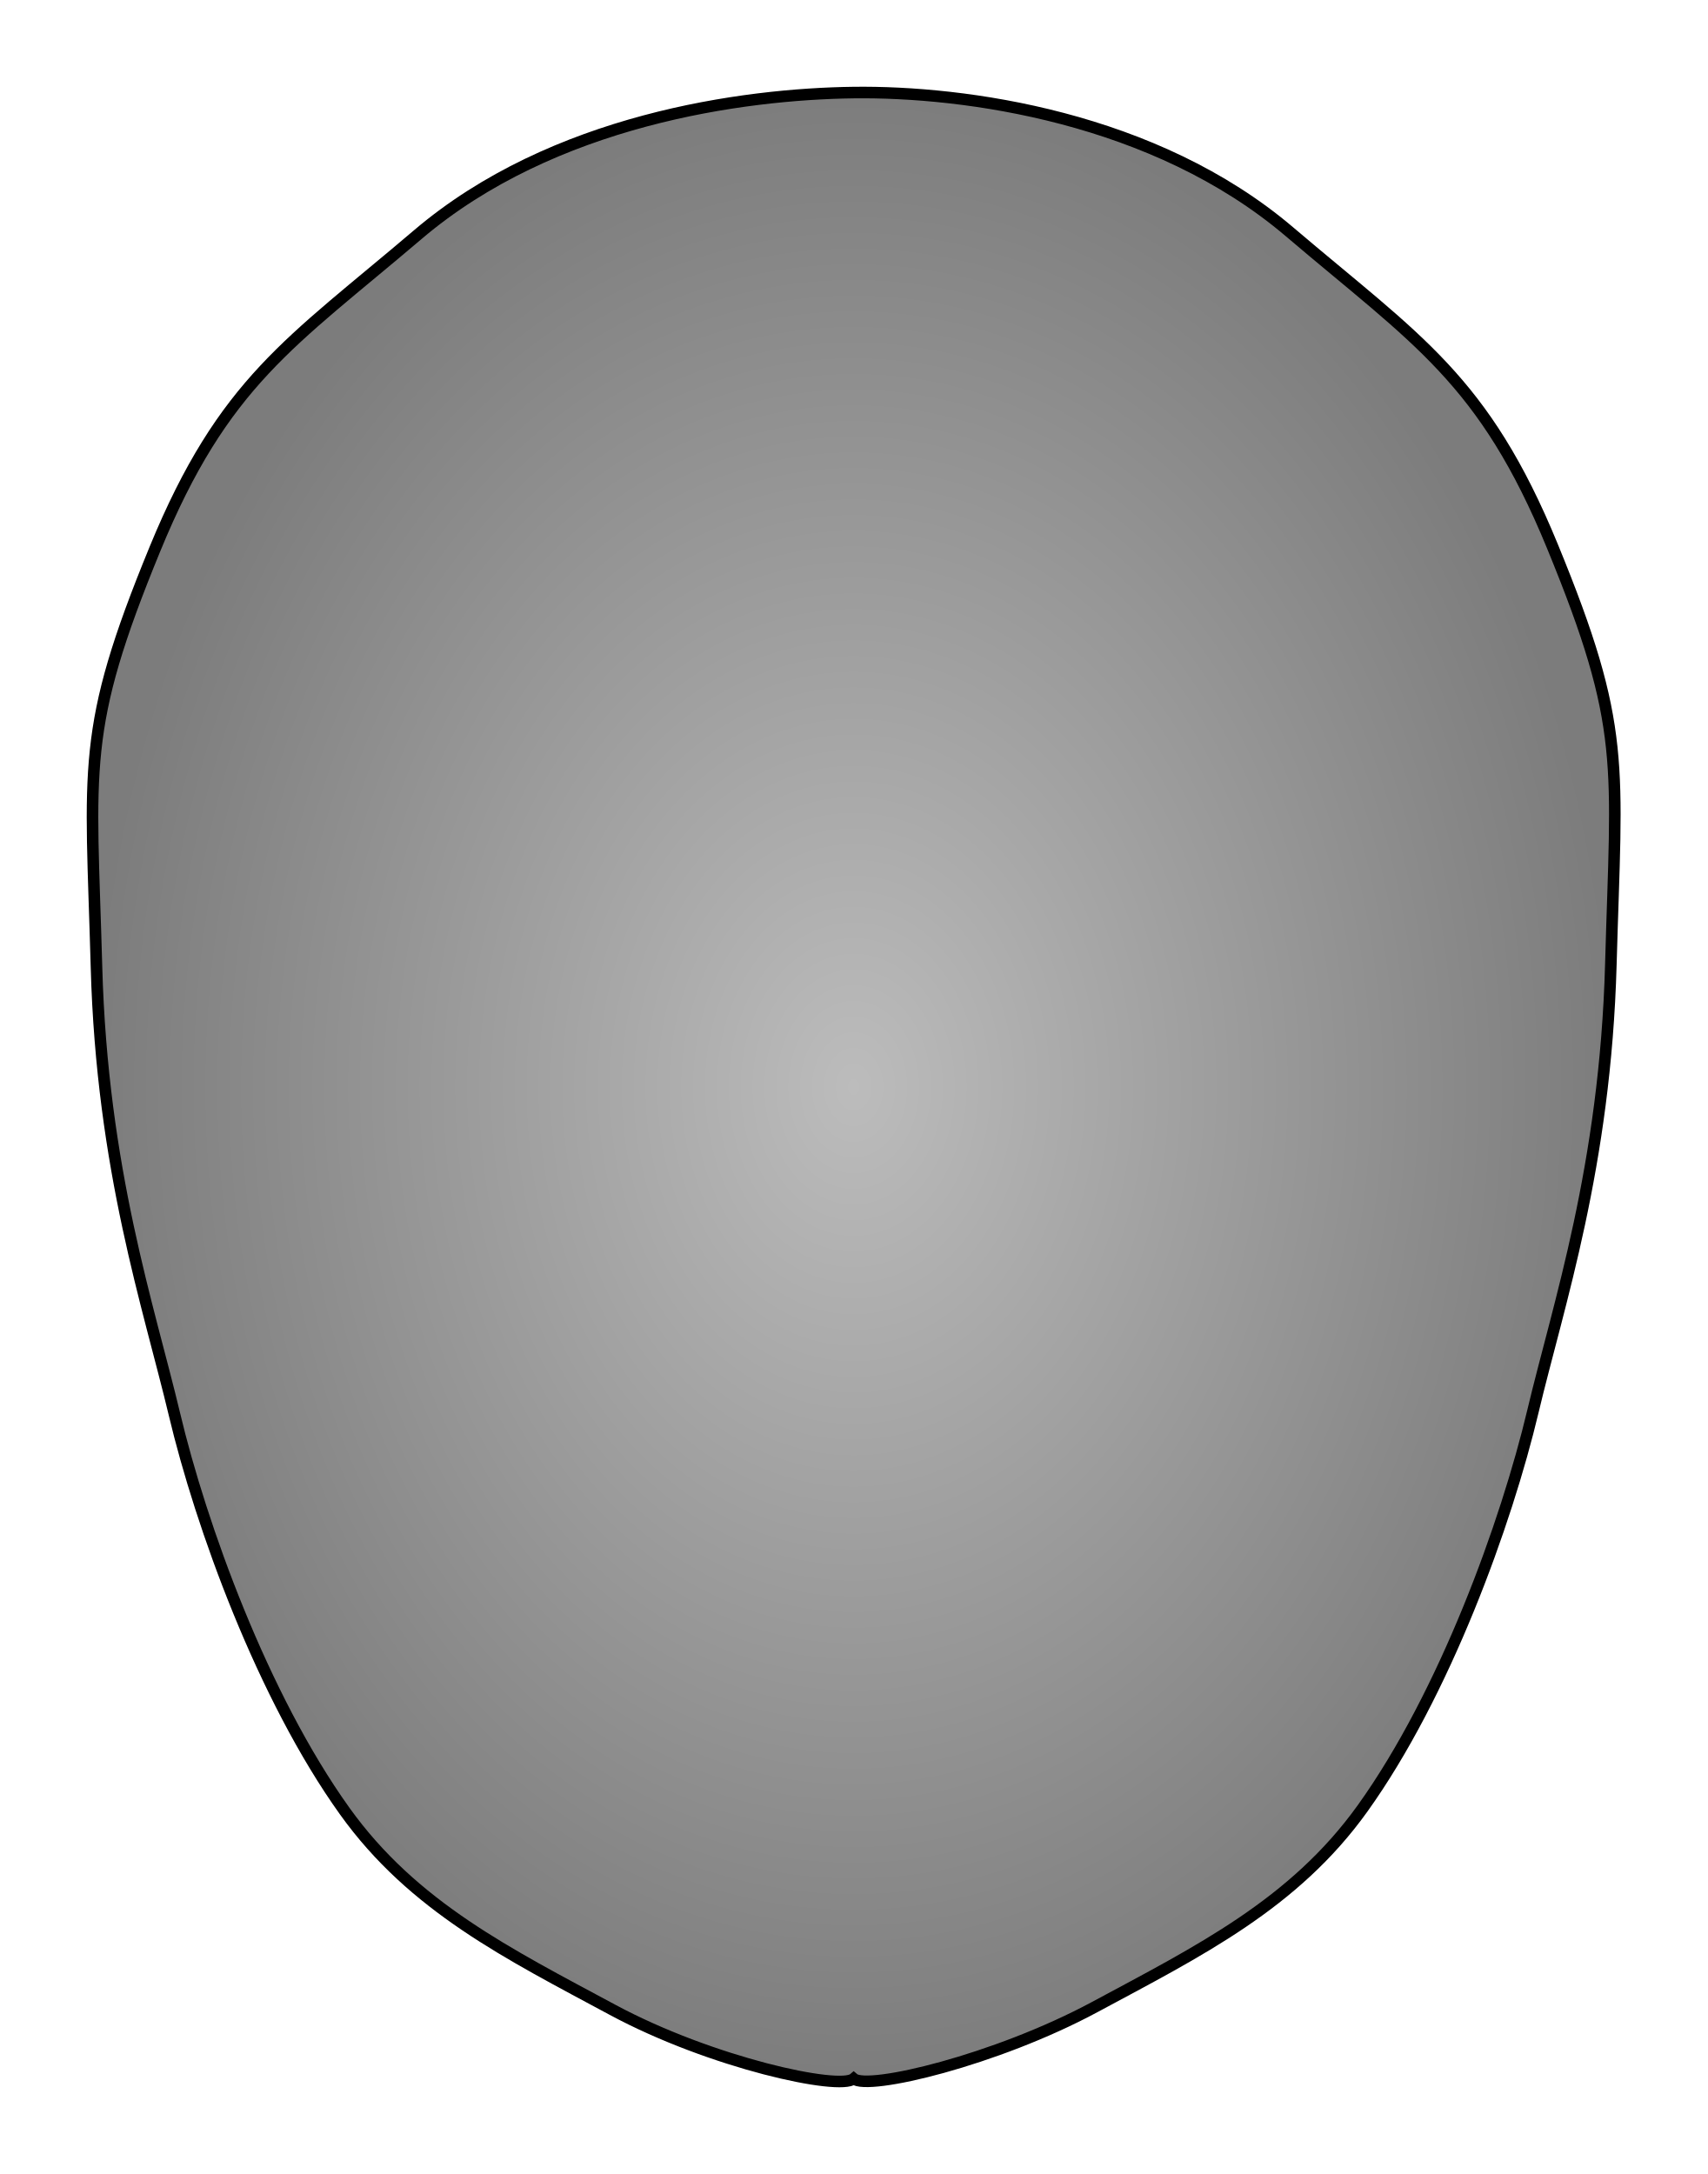
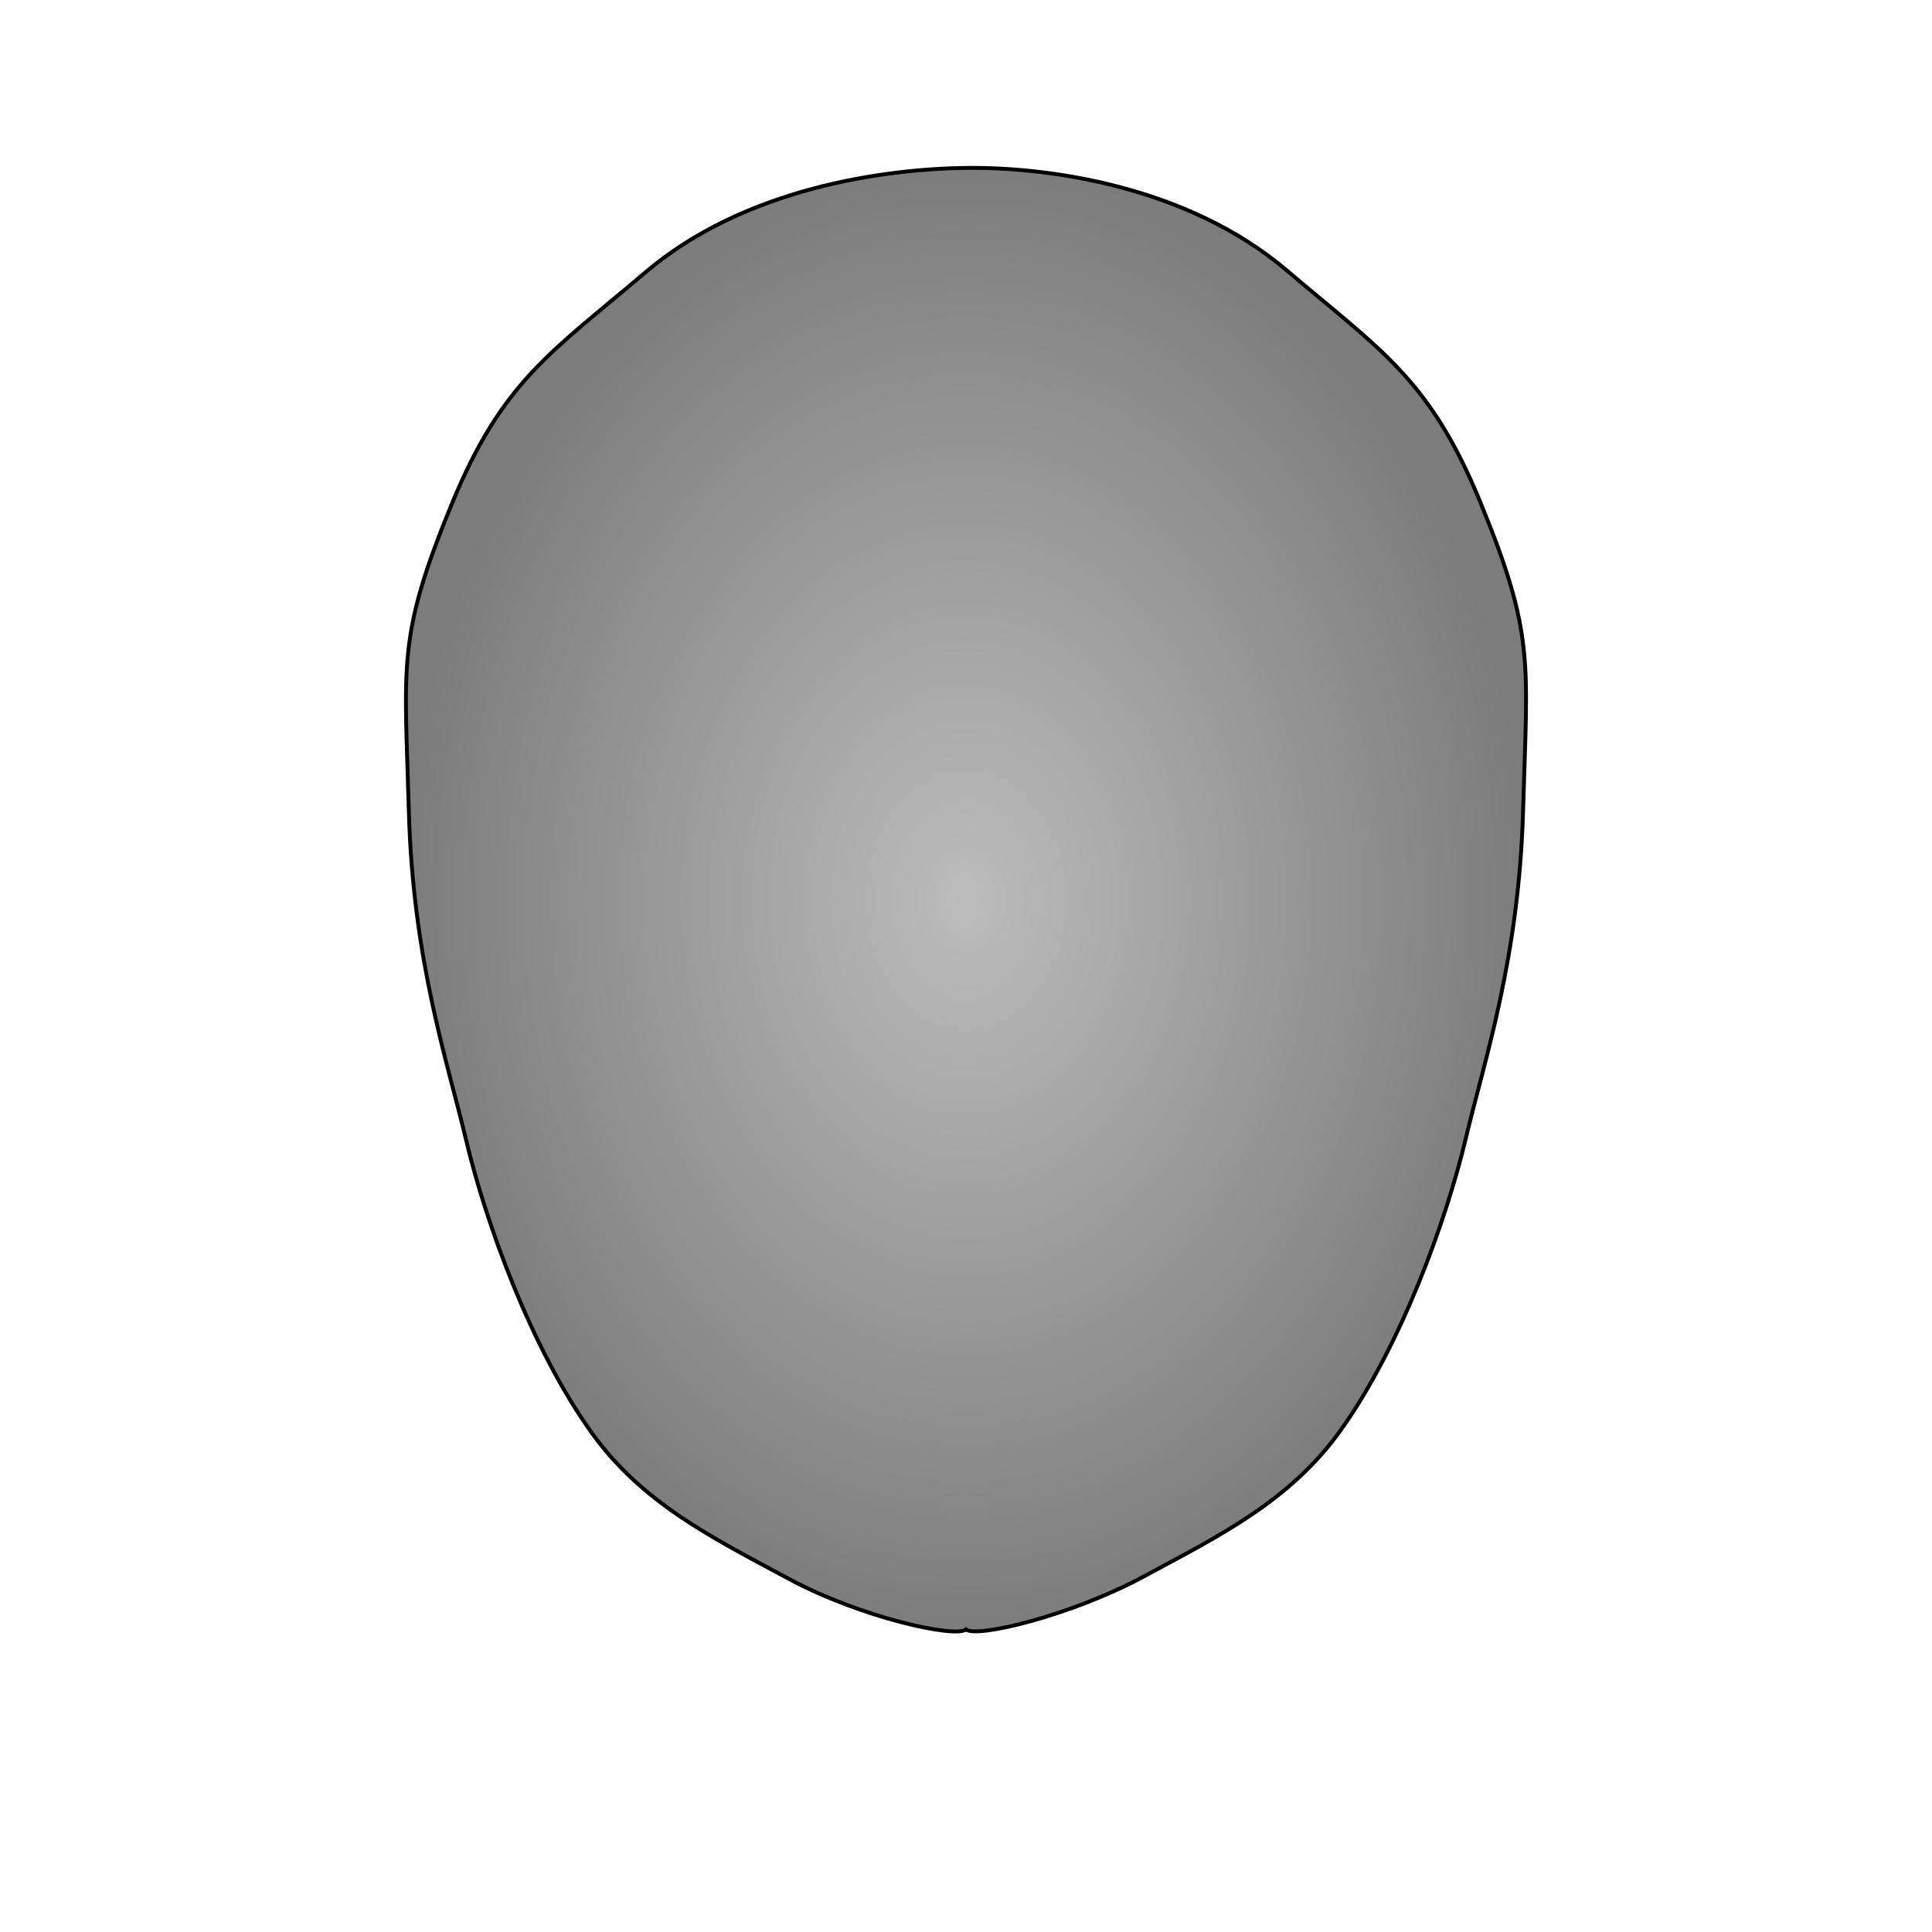
- <svg xmlns="http://www.w3.org/2000/svg" xmlns:ns1="https://boxy-svg.com" viewBox="22.026 13.824 147.636 188">
+ <svg xmlns="http://www.w3.org/2000/svg" viewBox="0 0 500 500">
  <defs>
-     <ns1:grid x="0" y="0" width="7.987" height="7.987" />
-     <radialGradient id="gradient-1" gradientUnits="userSpaceOnUse" cx="95.844" cy="107.825" r="65.818" gradientTransform="matrix(1, 0, 0, 1.317627, 0.000037, -34.24823)">
+     <radialGradient id="gradient-1" gradientUnits="userSpaceOnUse" cx="95.844" cy="107.825" r="65.818" gradientTransform="matrix(2.202203, 0, 0, 2.901681, 38.93172, -80.04105)">
      <stop offset="0" style="stop-color: rgb(188, 188, 188);" />
      <stop offset="1" style="stop-color: rgb(124, 124, 124);" />
    </radialGradient>
  </defs>
-   <path style="stroke: rgb(0, 0, 0); fill: url(#gradient-1);" d="M 95.844 193.585 C 94.623 194.623 83.542 192.225 74.988 187.623 C 65.994 182.783 57.77 178.728 51.837 170.447 C 44.733 160.531 39.404 145.775 37.104 136.096 C 34.912 126.873 30.853 114.992 30.369 97.451 C 29.886 79.96 28.963 77.031 35.42 61.31 C 41.365 46.835 47.139 43.49 58.15 34.116 C 69.831 24.173 86.259 21.95 95.844 21.829 C 105.429 21.708 121.857 23.931 133.538 33.875 C 144.549 43.248 150.323 46.593 156.268 61.068 C 162.725 76.79 161.802 79.719 161.319 97.209 C 160.835 114.75 156.776 126.632 154.584 135.854 C 152.284 145.533 146.955 160.289 139.851 170.206 C 133.918 178.487 125.694 182.542 116.7 187.381 C 108.146 191.983 97.065 194.623 95.844 193.585 Z" />
+   <path style="stroke: rgb(0, 0, 0); fill: url(#gradient-1);" d="M 250 421.696 C 247.311 423.979 222.908 418.701 204.071 408.564 C 184.264 397.908 166.153 388.978 153.088 370.741 C 137.443 348.905 125.707 316.409 120.643 295.094 C 115.815 274.782 106.876 248.618 105.811 209.99 C 104.746 171.47 102.715 165.021 116.934 130.4 C 130.026 98.523 142.741 91.156 166.99 70.513 C 192.713 48.617 228.892 43.721 250 43.454 C 271.108 43.188 307.285 48.084 333.01 69.982 C 357.258 90.623 369.974 97.99 383.066 129.867 C 397.285 164.489 395.253 170.94 394.189 209.457 C 393.123 248.086 384.184 274.252 379.357 294.56 C 374.292 315.876 362.557 348.369 346.912 370.211 C 333.846 388.445 315.737 397.377 295.929 408.034 C 277.091 418.166 252.689 423.979 250 421.696 Z" />
</svg>
